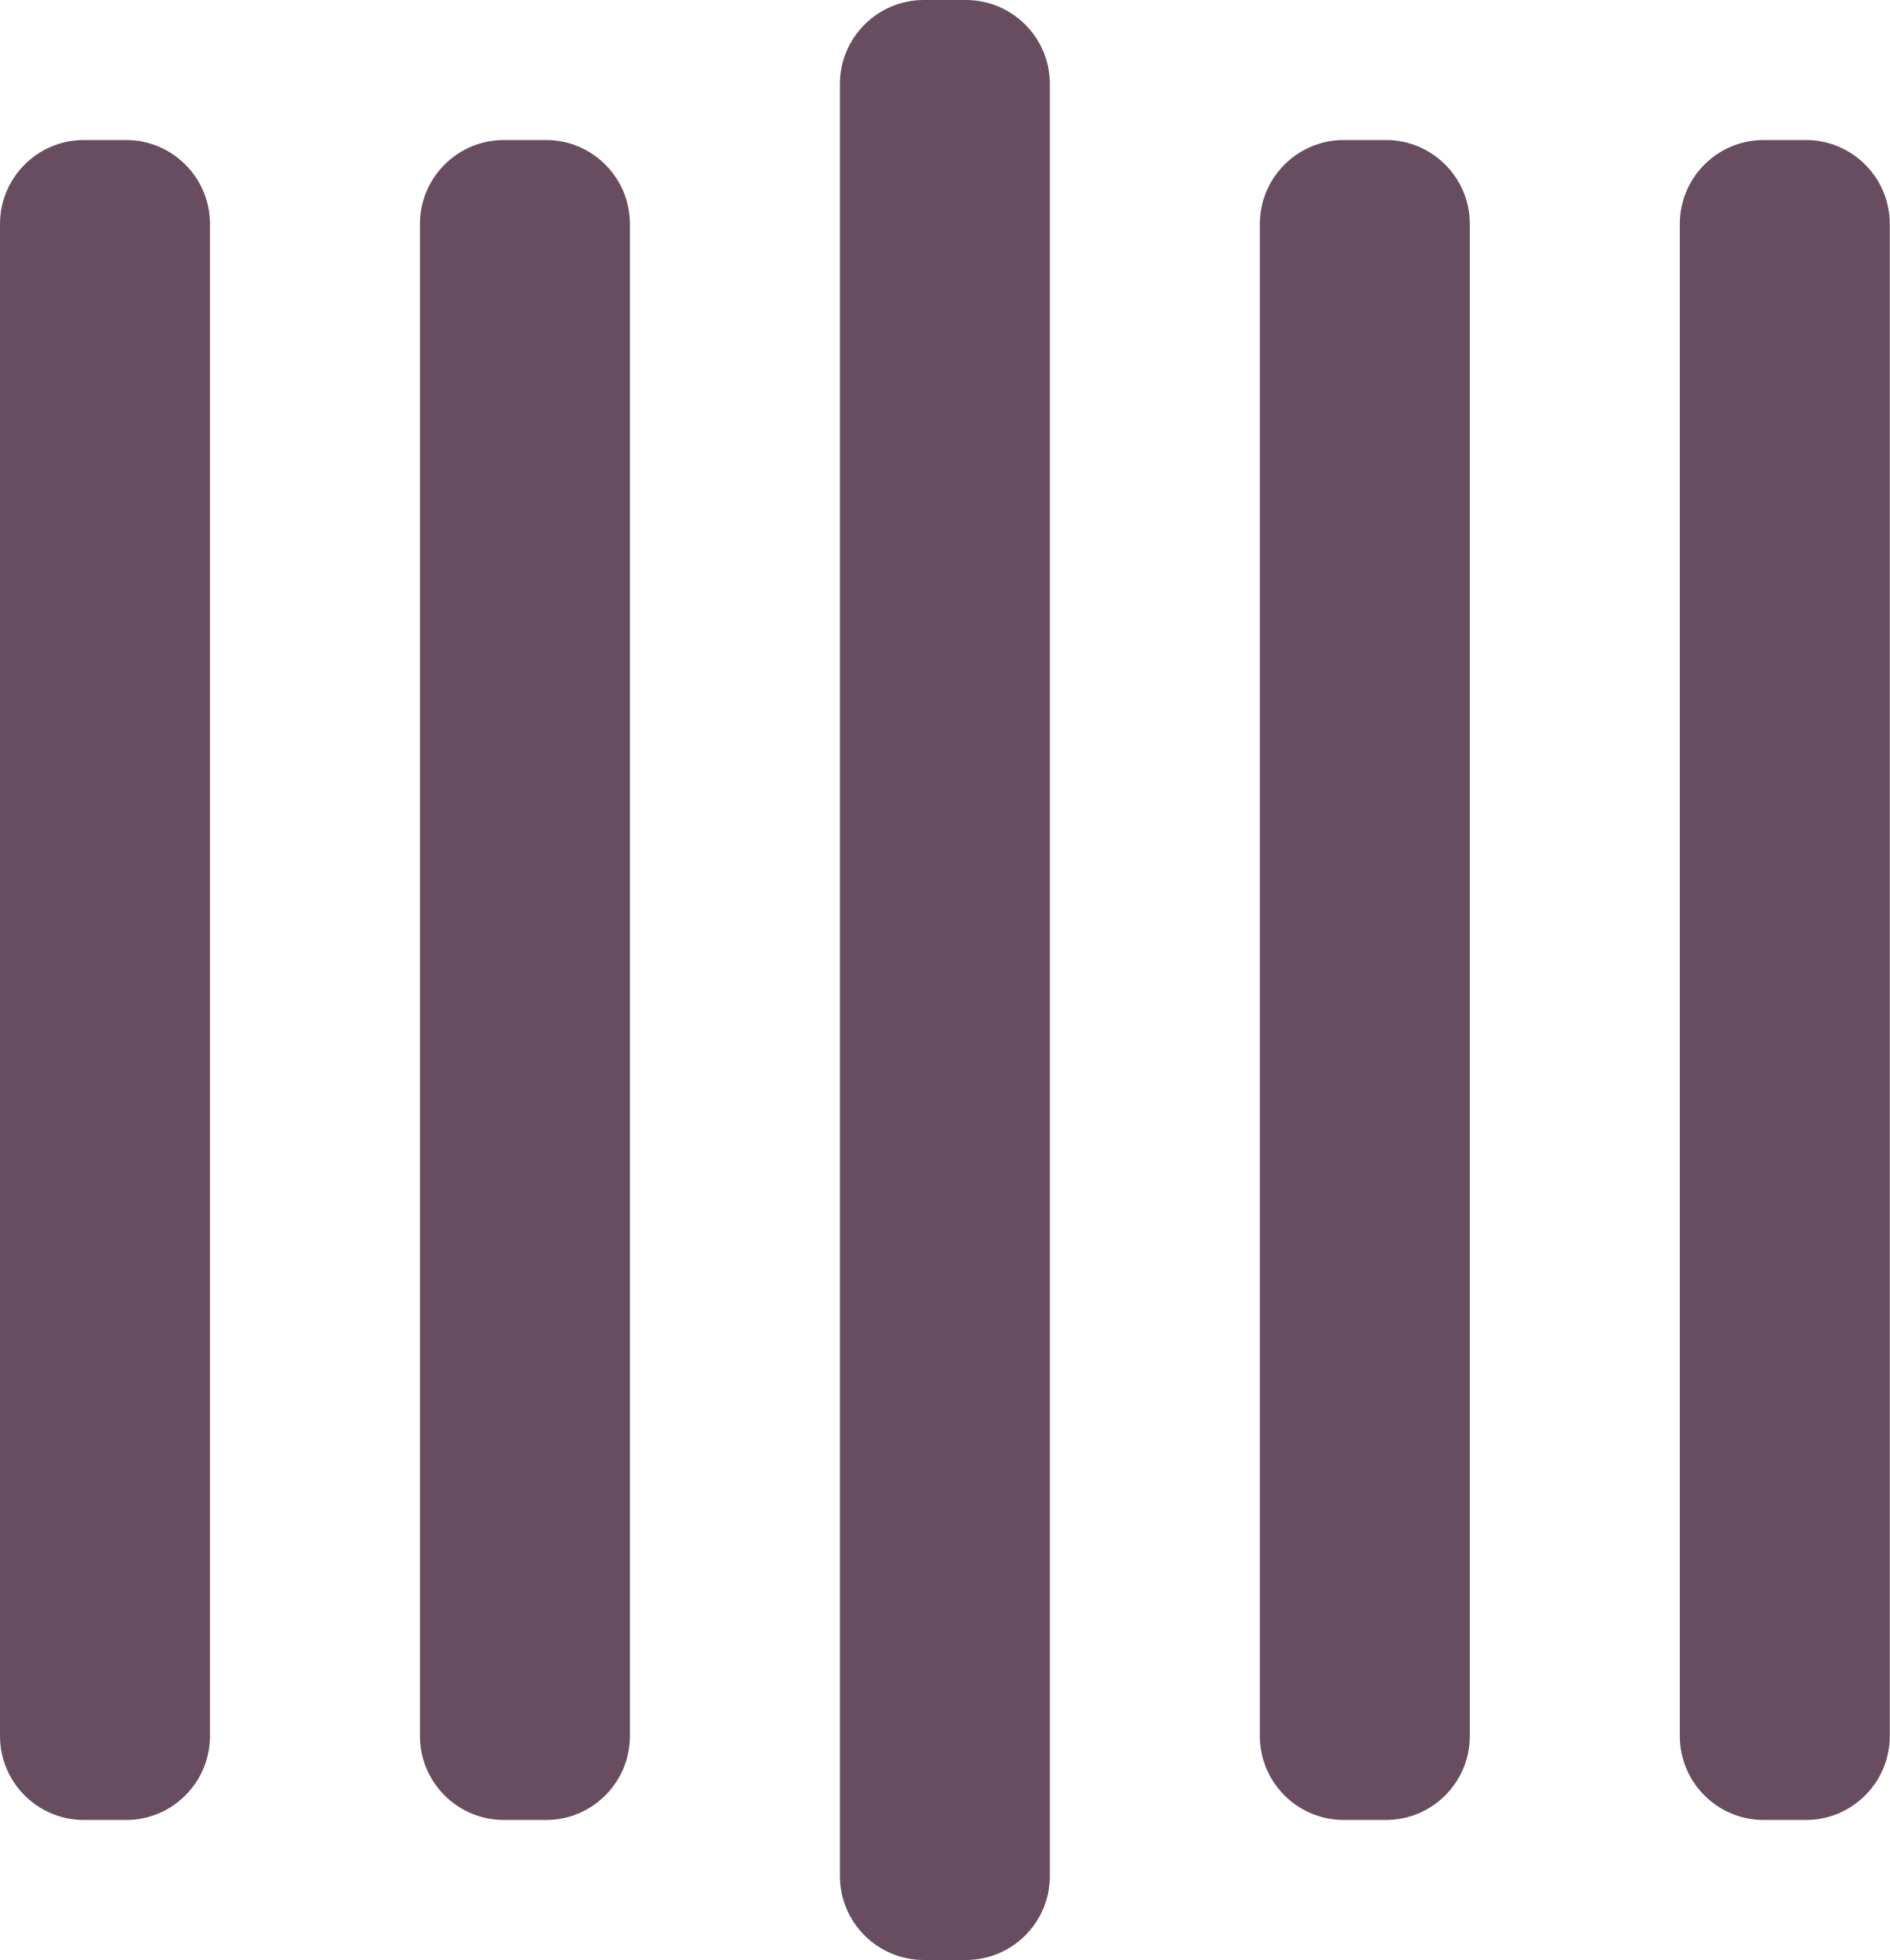
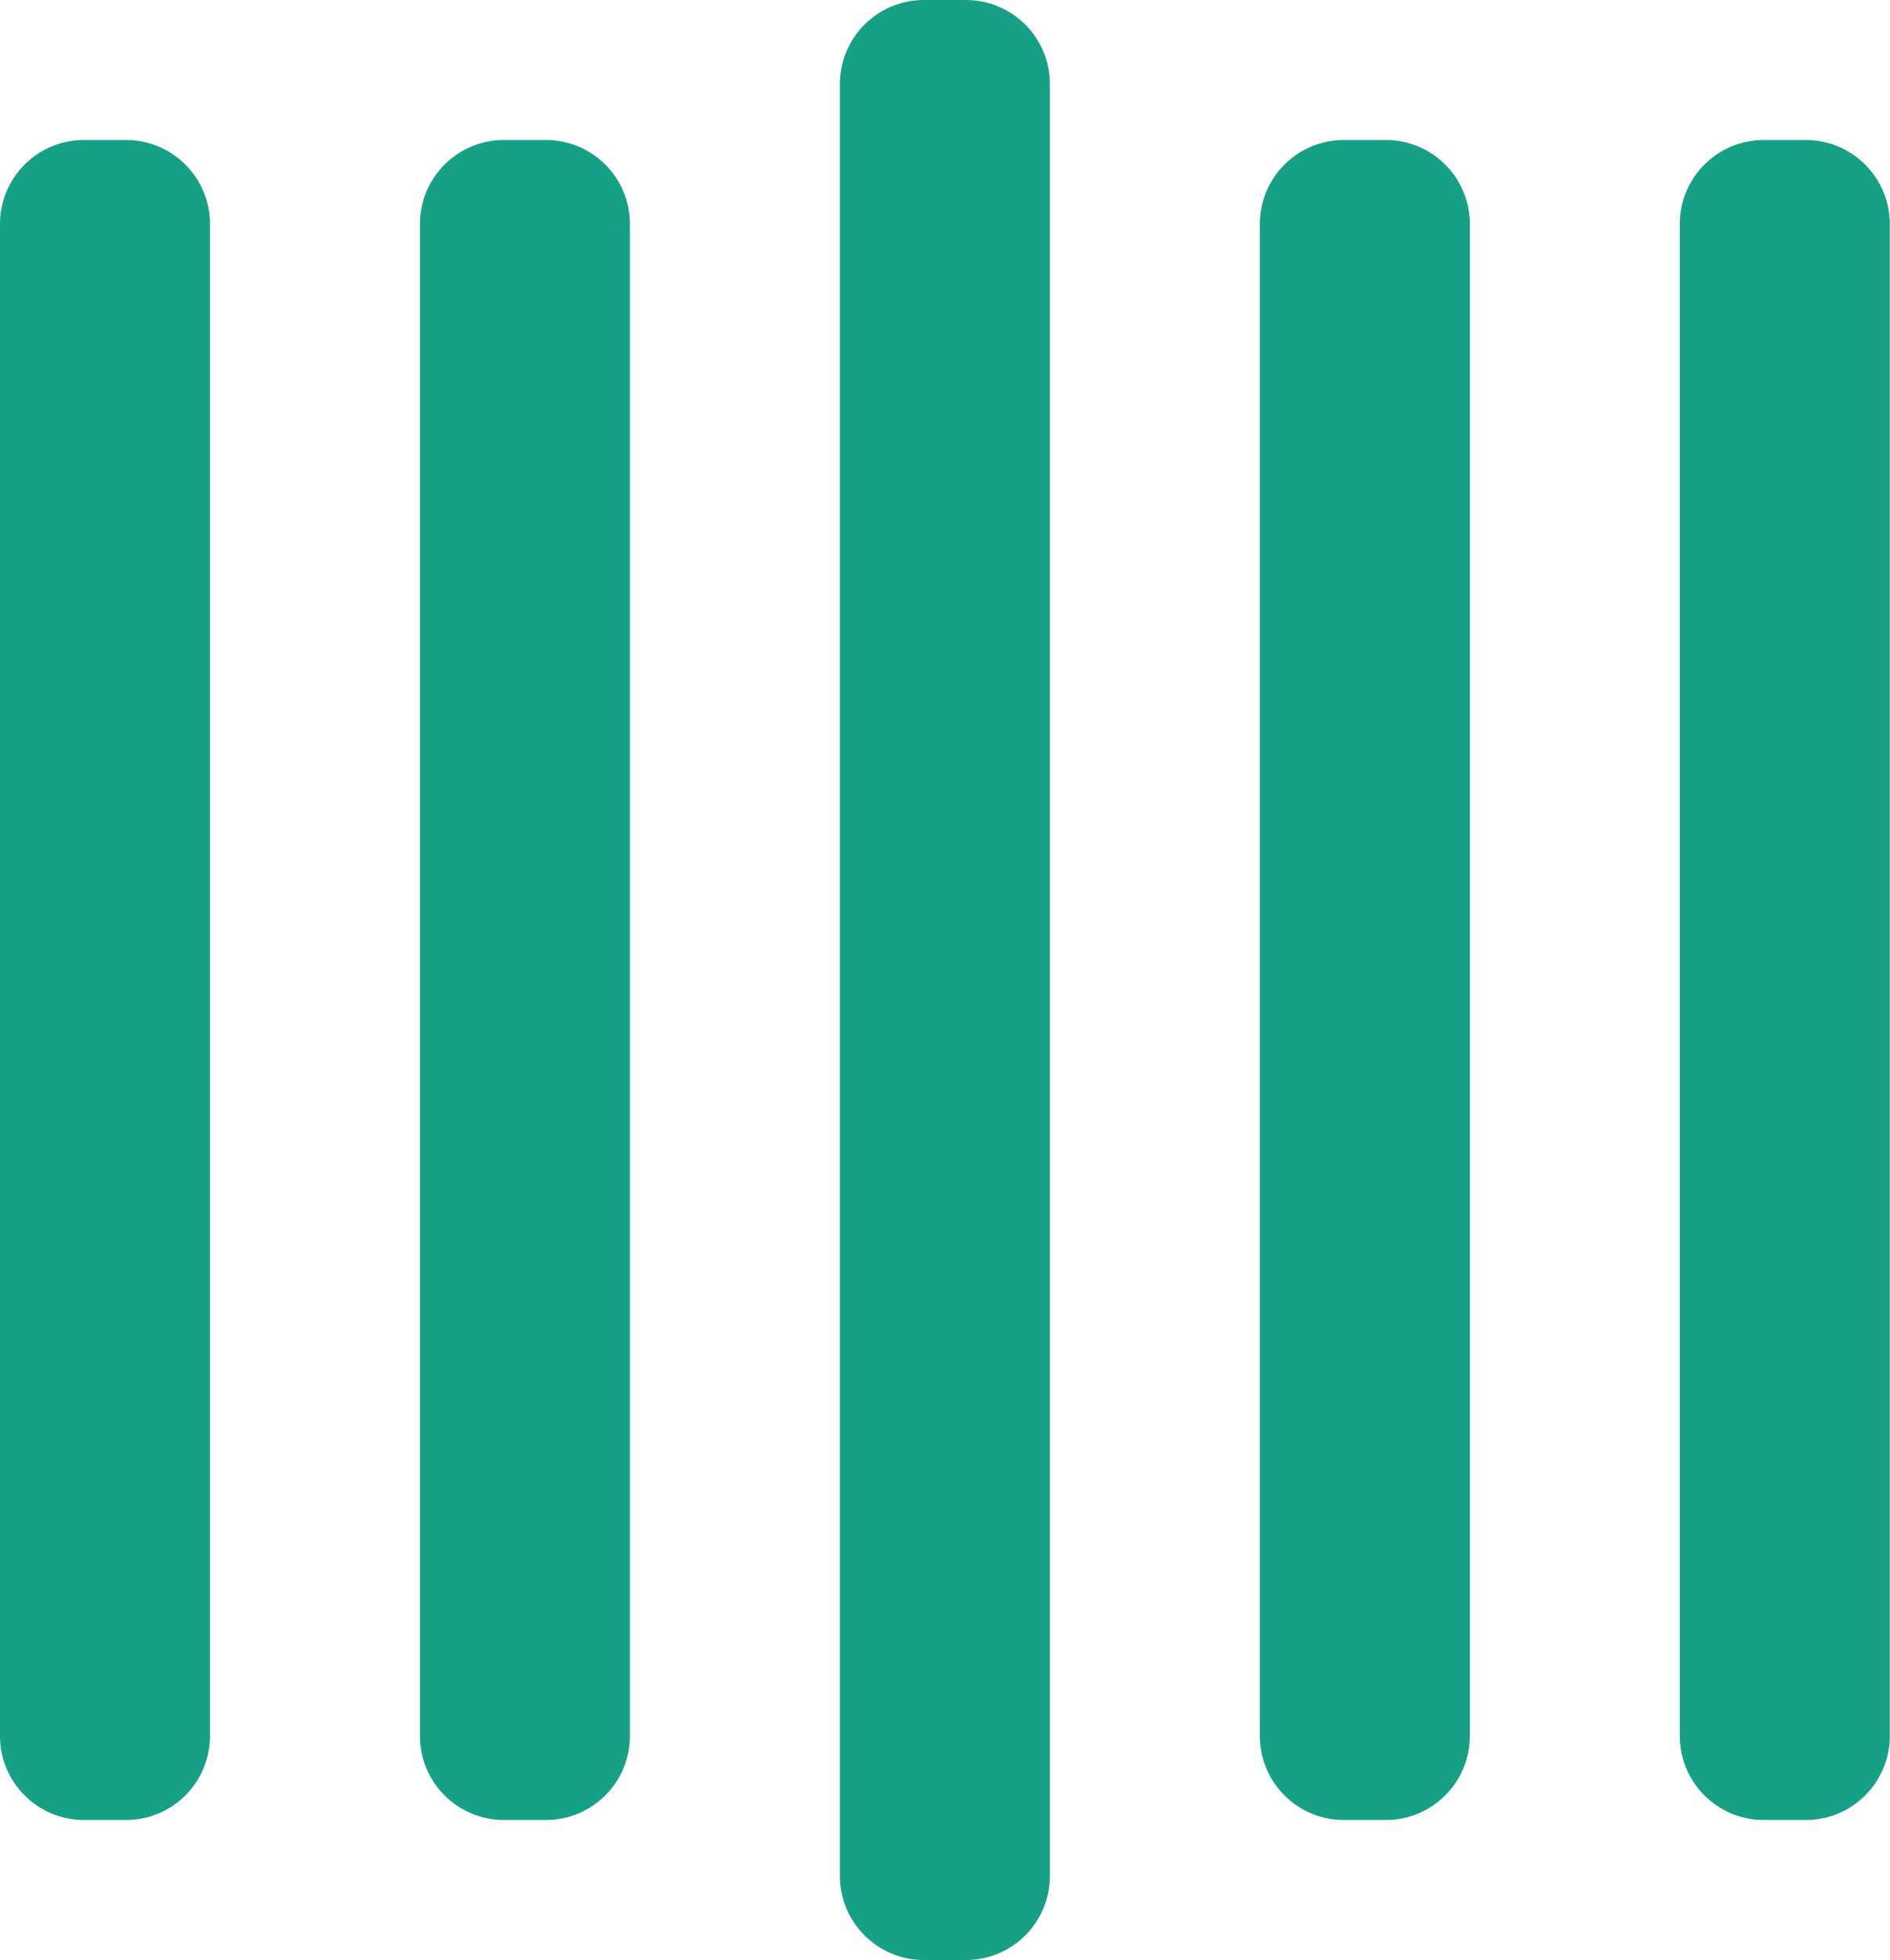
- <svg xmlns="http://www.w3.org/2000/svg" width="135" height="140" viewBox="0 0 135 140" fill="#684D61">
+ <svg xmlns="http://www.w3.org/2000/svg" width="135" height="140" viewBox="0 0 135 140" fill="#16A085">
  <rect y="10" width="15" height="120" rx="6">
    <animate attributeName="height" begin="0.5s" dur="1s" values="120;110;100;90;80;70;60;50;40;140;120" calcMode="linear" repeatCount="indefinite" />
    <animate attributeName="y" begin="0.5s" dur="1s" values="10;15;20;25;30;35;40;45;50;0;10" calcMode="linear" repeatCount="indefinite" />
  </rect>
  <rect x="30" y="10" width="15" height="120" rx="6">
    <animate attributeName="height" begin="0.25s" dur="1s" values="120;110;100;90;80;70;60;50;40;140;120" calcMode="linear" repeatCount="indefinite" />
    <animate attributeName="y" begin="0.25s" dur="1s" values="10;15;20;25;30;35;40;45;50;0;10" calcMode="linear" repeatCount="indefinite" />
  </rect>
  <rect x="60" width="15" height="140" rx="6">
    <animate attributeName="height" begin="0s" dur="1s" values="120;110;100;90;80;70;60;50;40;140;120" calcMode="linear" repeatCount="indefinite" />
    <animate attributeName="y" begin="0s" dur="1s" values="10;15;20;25;30;35;40;45;50;0;10" calcMode="linear" repeatCount="indefinite" />
  </rect>
  <rect x="90" y="10" width="15" height="120" rx="6">
    <animate attributeName="height" begin="0.25s" dur="1s" values="120;110;100;90;80;70;60;50;40;140;120" calcMode="linear" repeatCount="indefinite" />
    <animate attributeName="y" begin="0.25s" dur="1s" values="10;15;20;25;30;35;40;45;50;0;10" calcMode="linear" repeatCount="indefinite" />
  </rect>
  <rect x="120" y="10" width="15" height="120" rx="6">
    <animate attributeName="height" begin="0.5s" dur="1s" values="120;110;100;90;80;70;60;50;40;140;120" calcMode="linear" repeatCount="indefinite" />
    <animate attributeName="y" begin="0.5s" dur="1s" values="10;15;20;25;30;35;40;45;50;0;10" calcMode="linear" repeatCount="indefinite" />
  </rect>
</svg>
